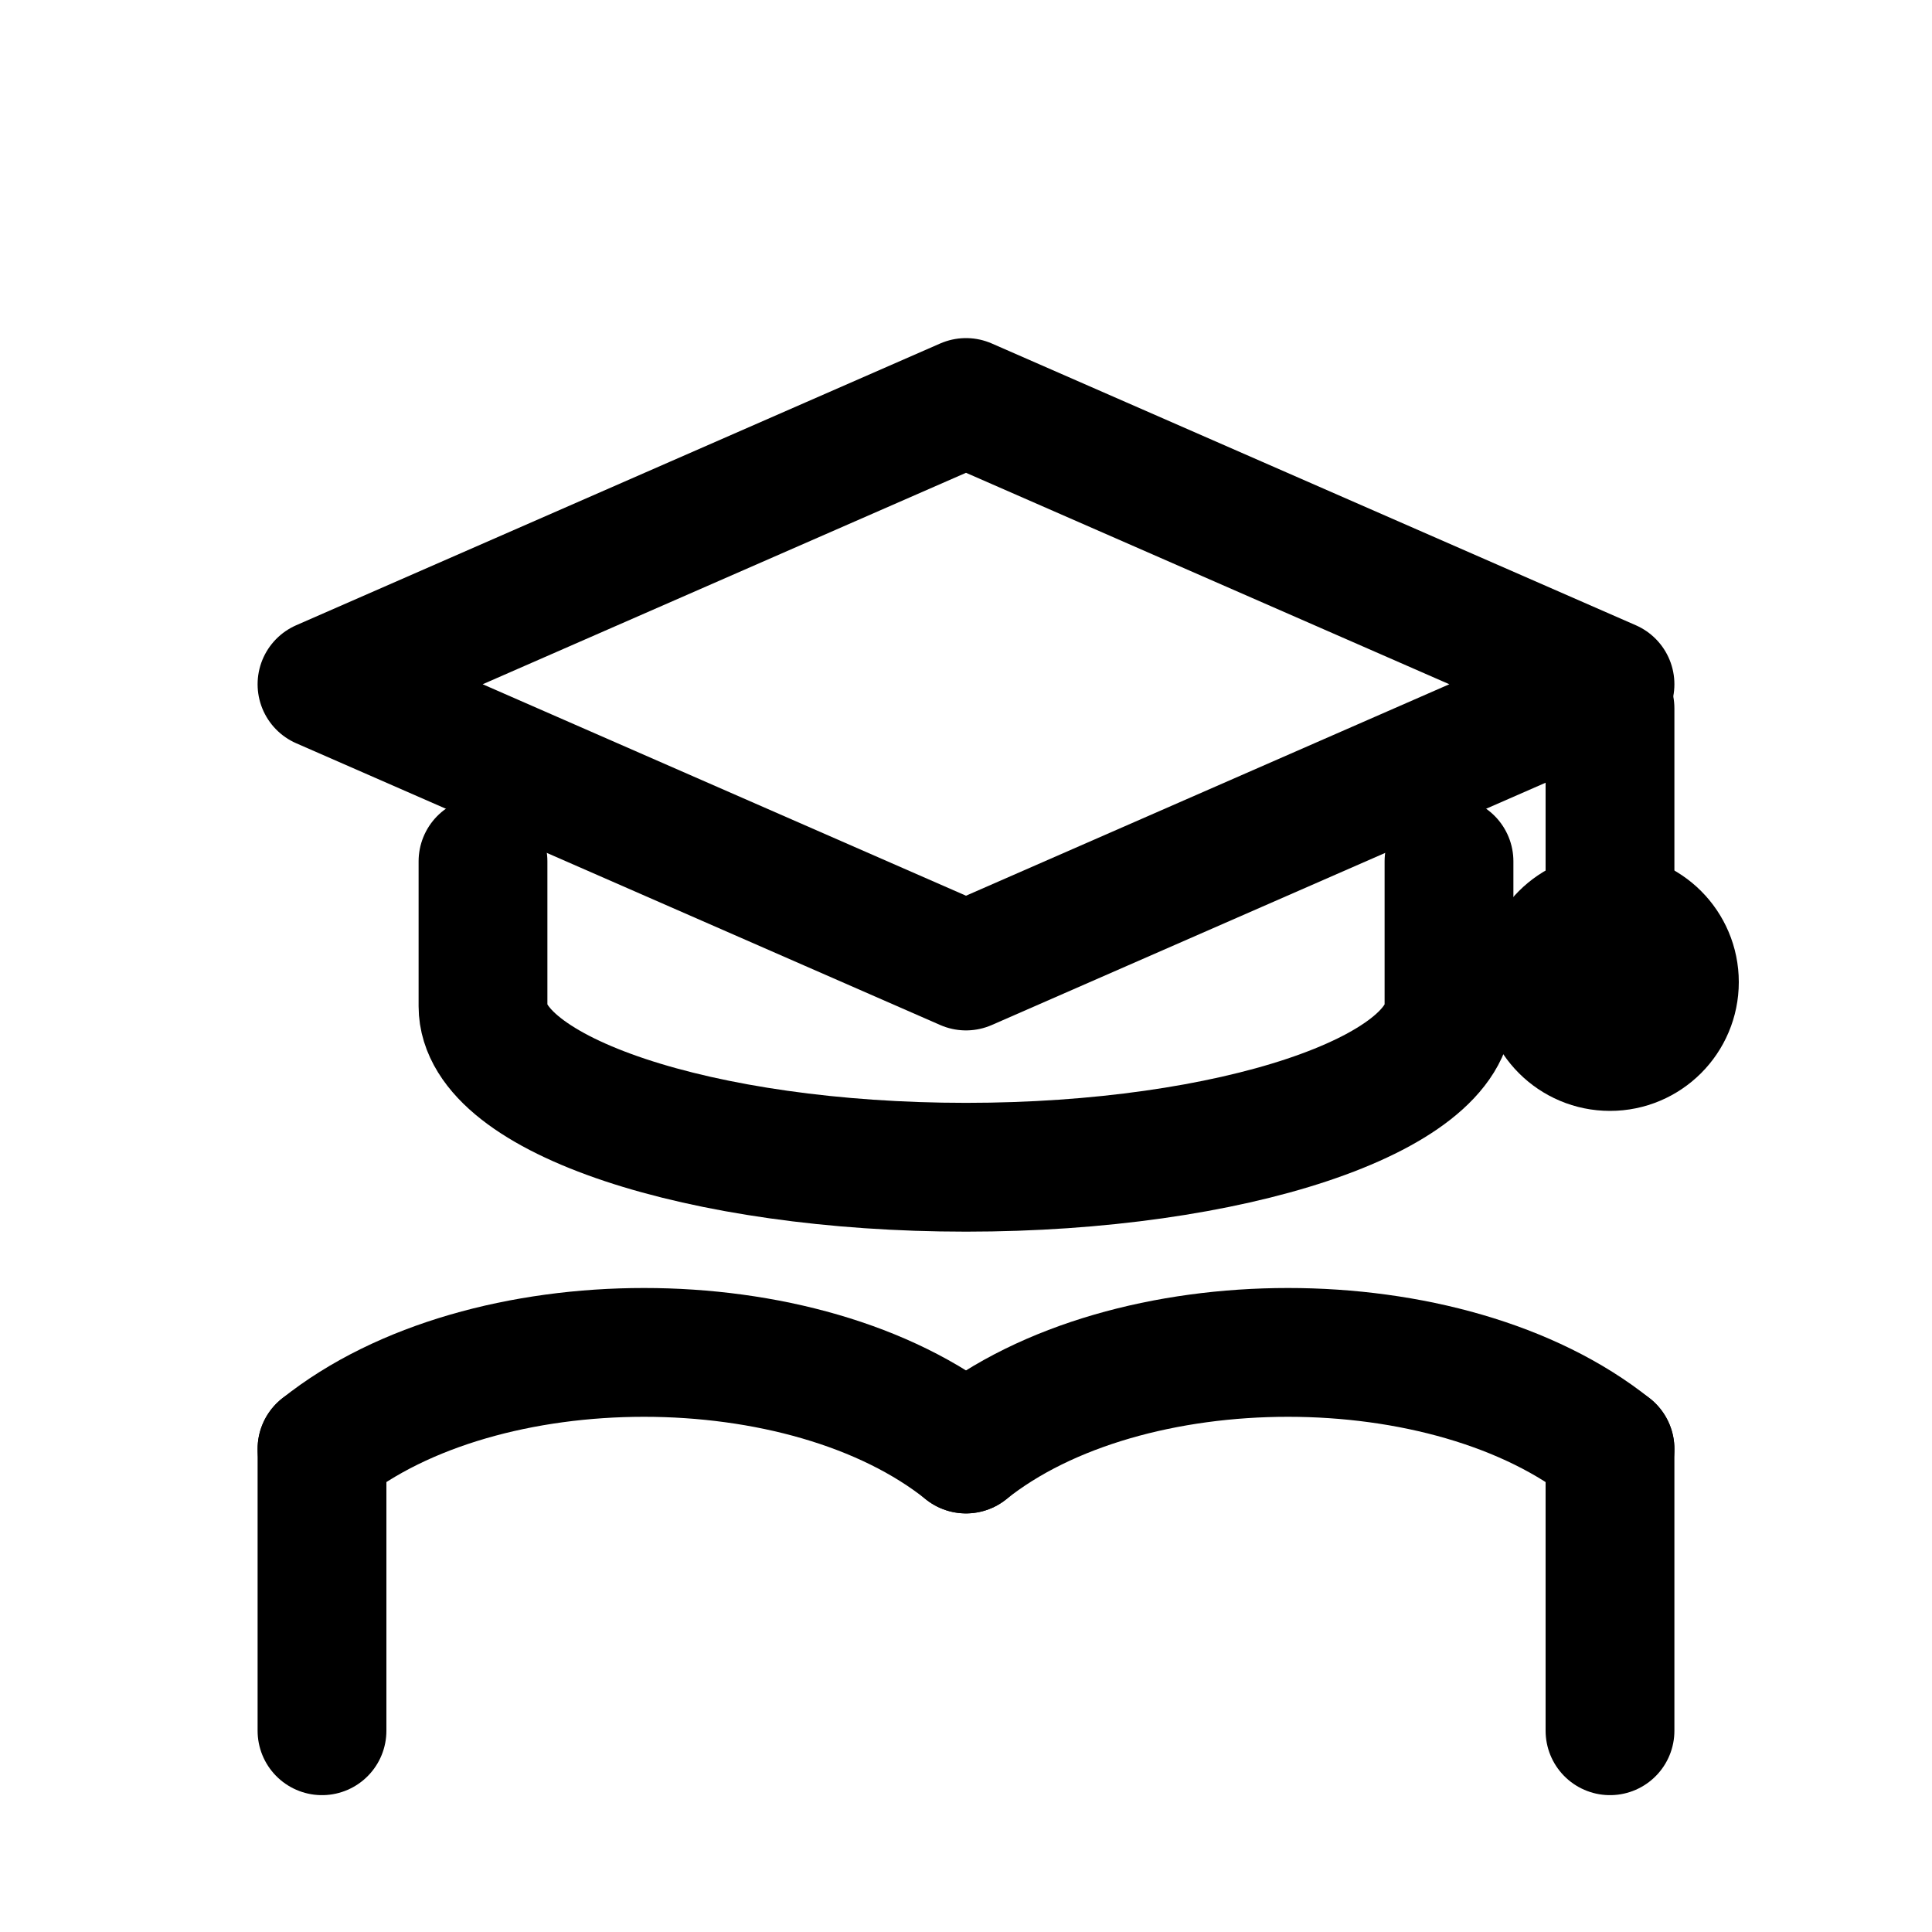
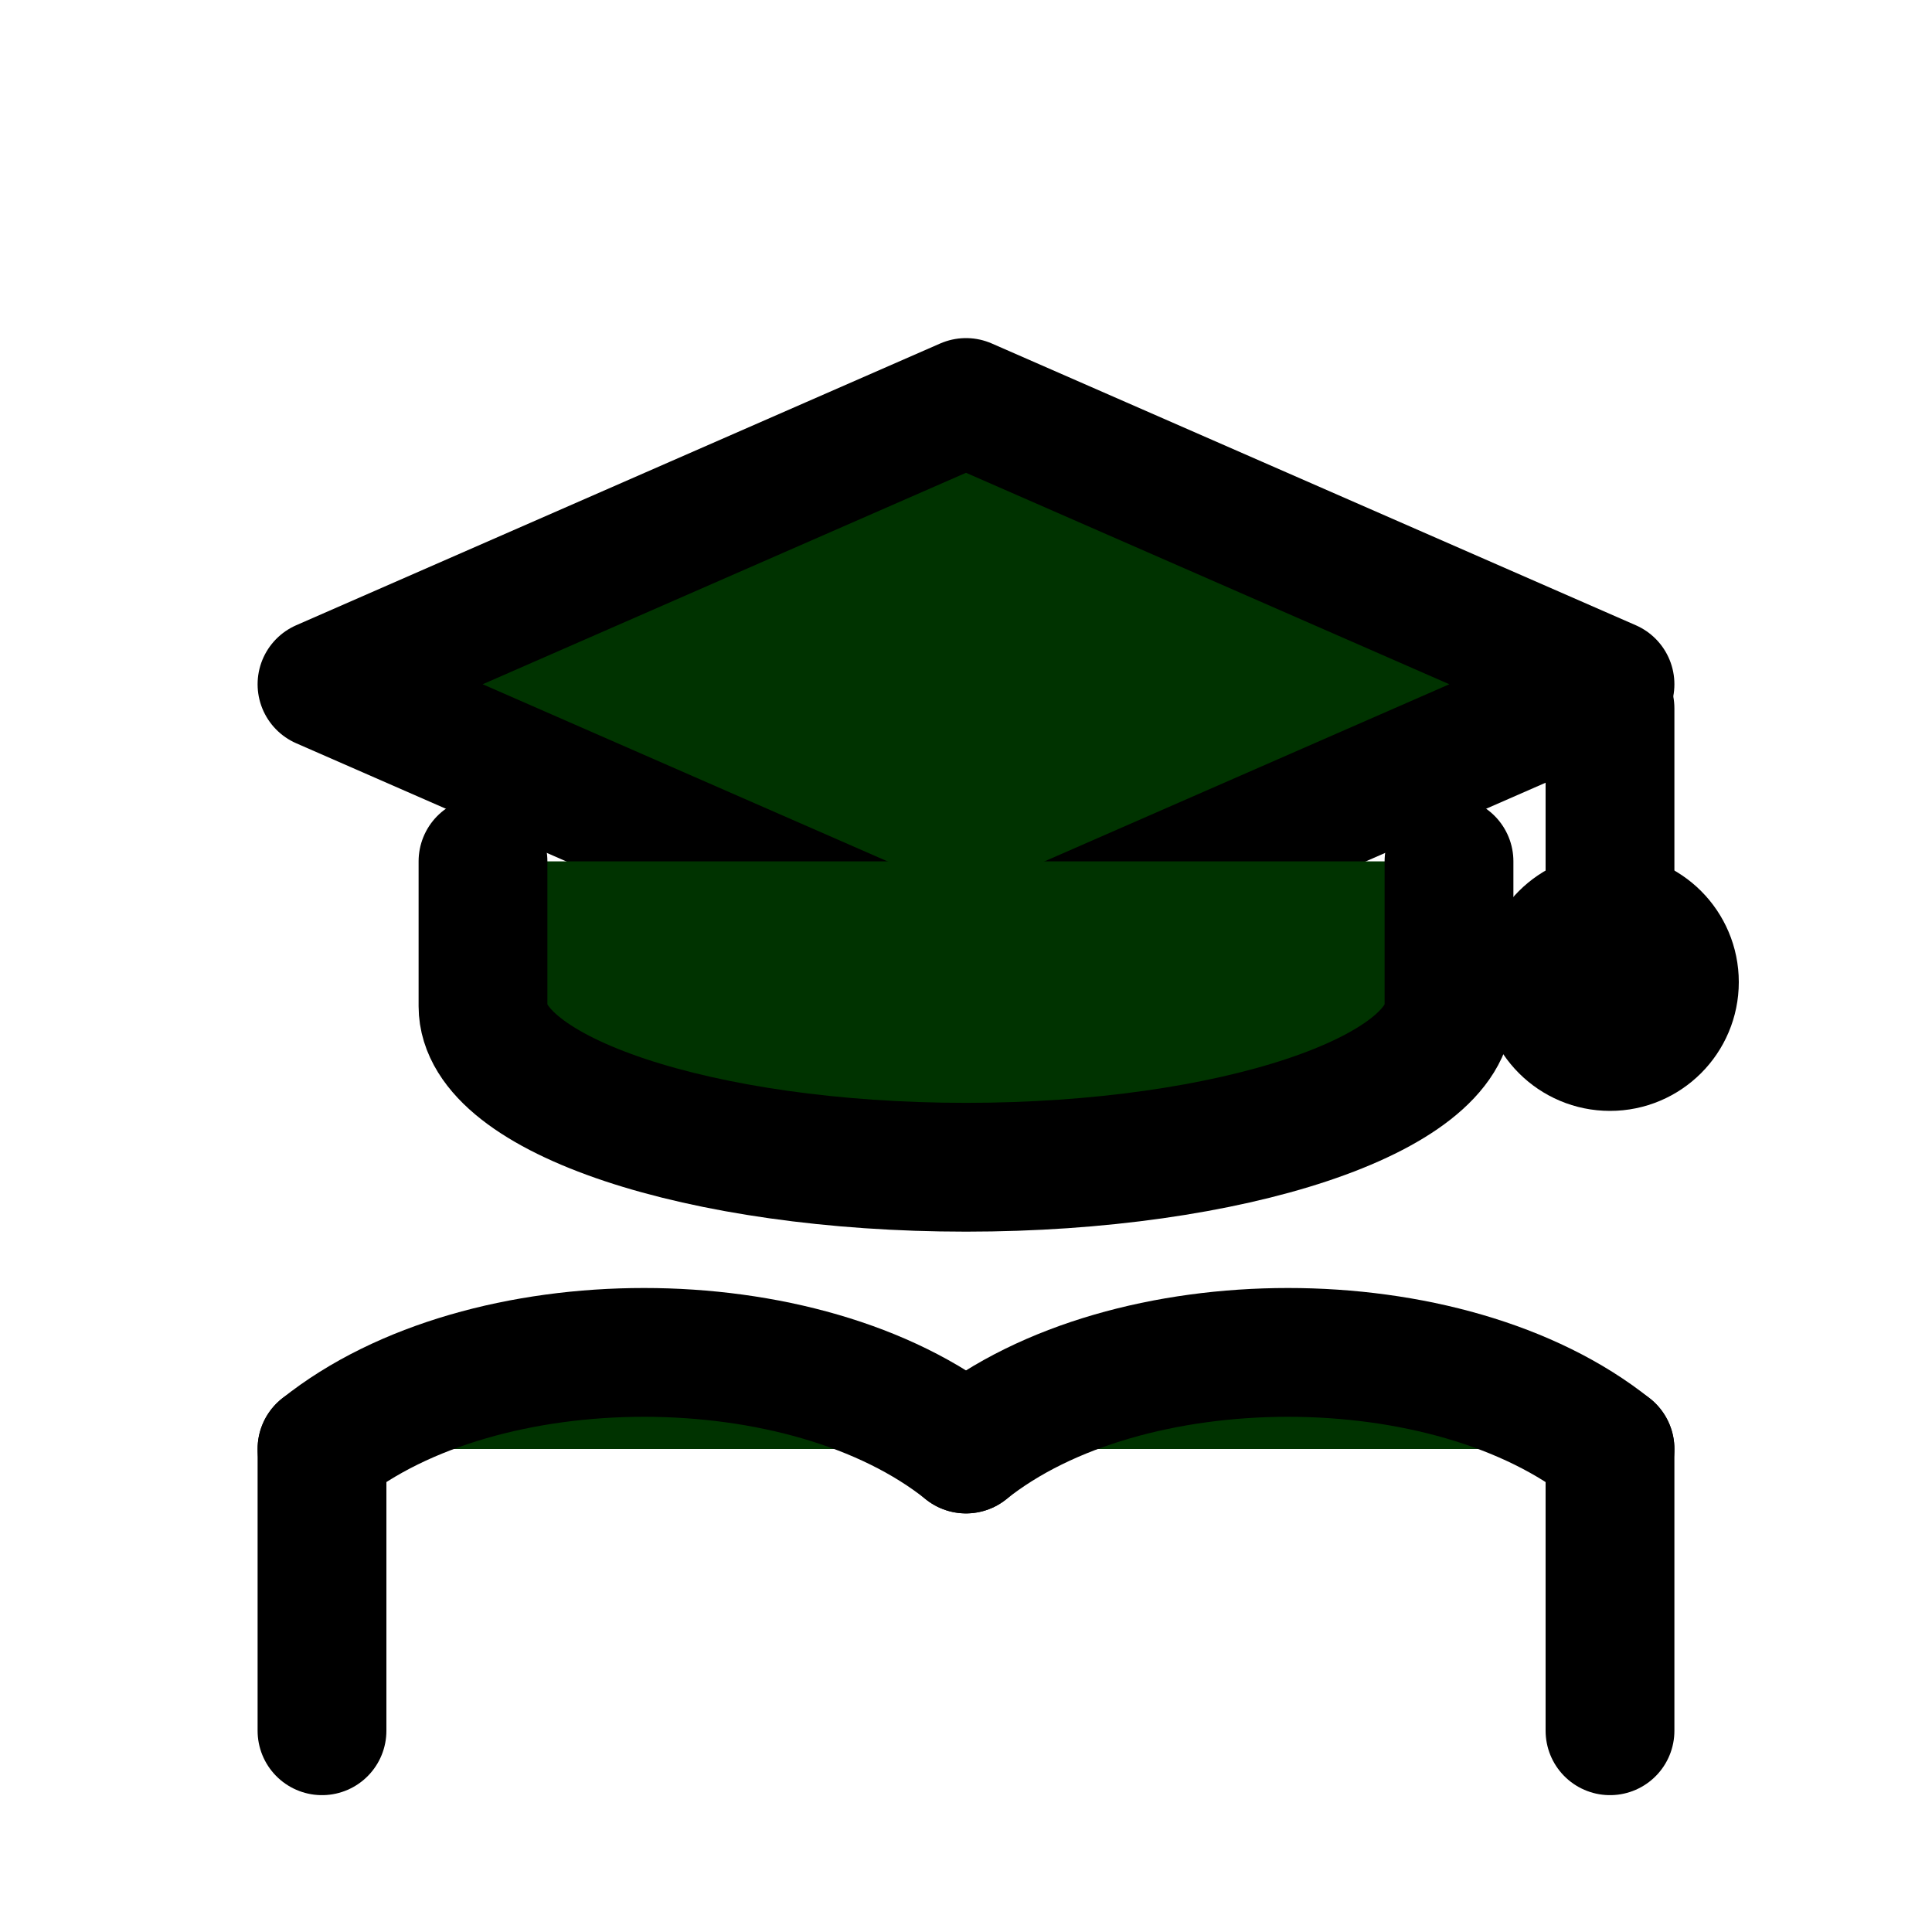
- <svg xmlns="http://www.w3.org/2000/svg" viewBox="0 0 24 24" fill="none" stroke="currentColor" stroke-width="1.6" stroke-linecap="round" stroke-linejoin="round">
+ <svg xmlns="http://www.w3.org/2000/svg" viewBox="0 0 24 24" fill="#003300" stroke="currentColor" stroke-width="1.6" stroke-linecap="round" stroke-linejoin="round">
  <path d="M12 5l8 3.5-8 3.5-8-3.5L12 5Z" />
  <path d="M6 10.7v1.8c0 1.1 2.7 2 6 2s6-.9 6-2v-1.8" />
  <path d="M20 8.8v2.6" />
  <circle cx="20" cy="12.2" r="0.8" />
  <path d="M4 18c2-1.6 6-1.6 8 0" />
  <path d="M20 18c-2-1.6-6-1.6-8 0" />
  <path d="M4 18v3.5" />
  <path d="M20 18v3.5" />
</svg>
